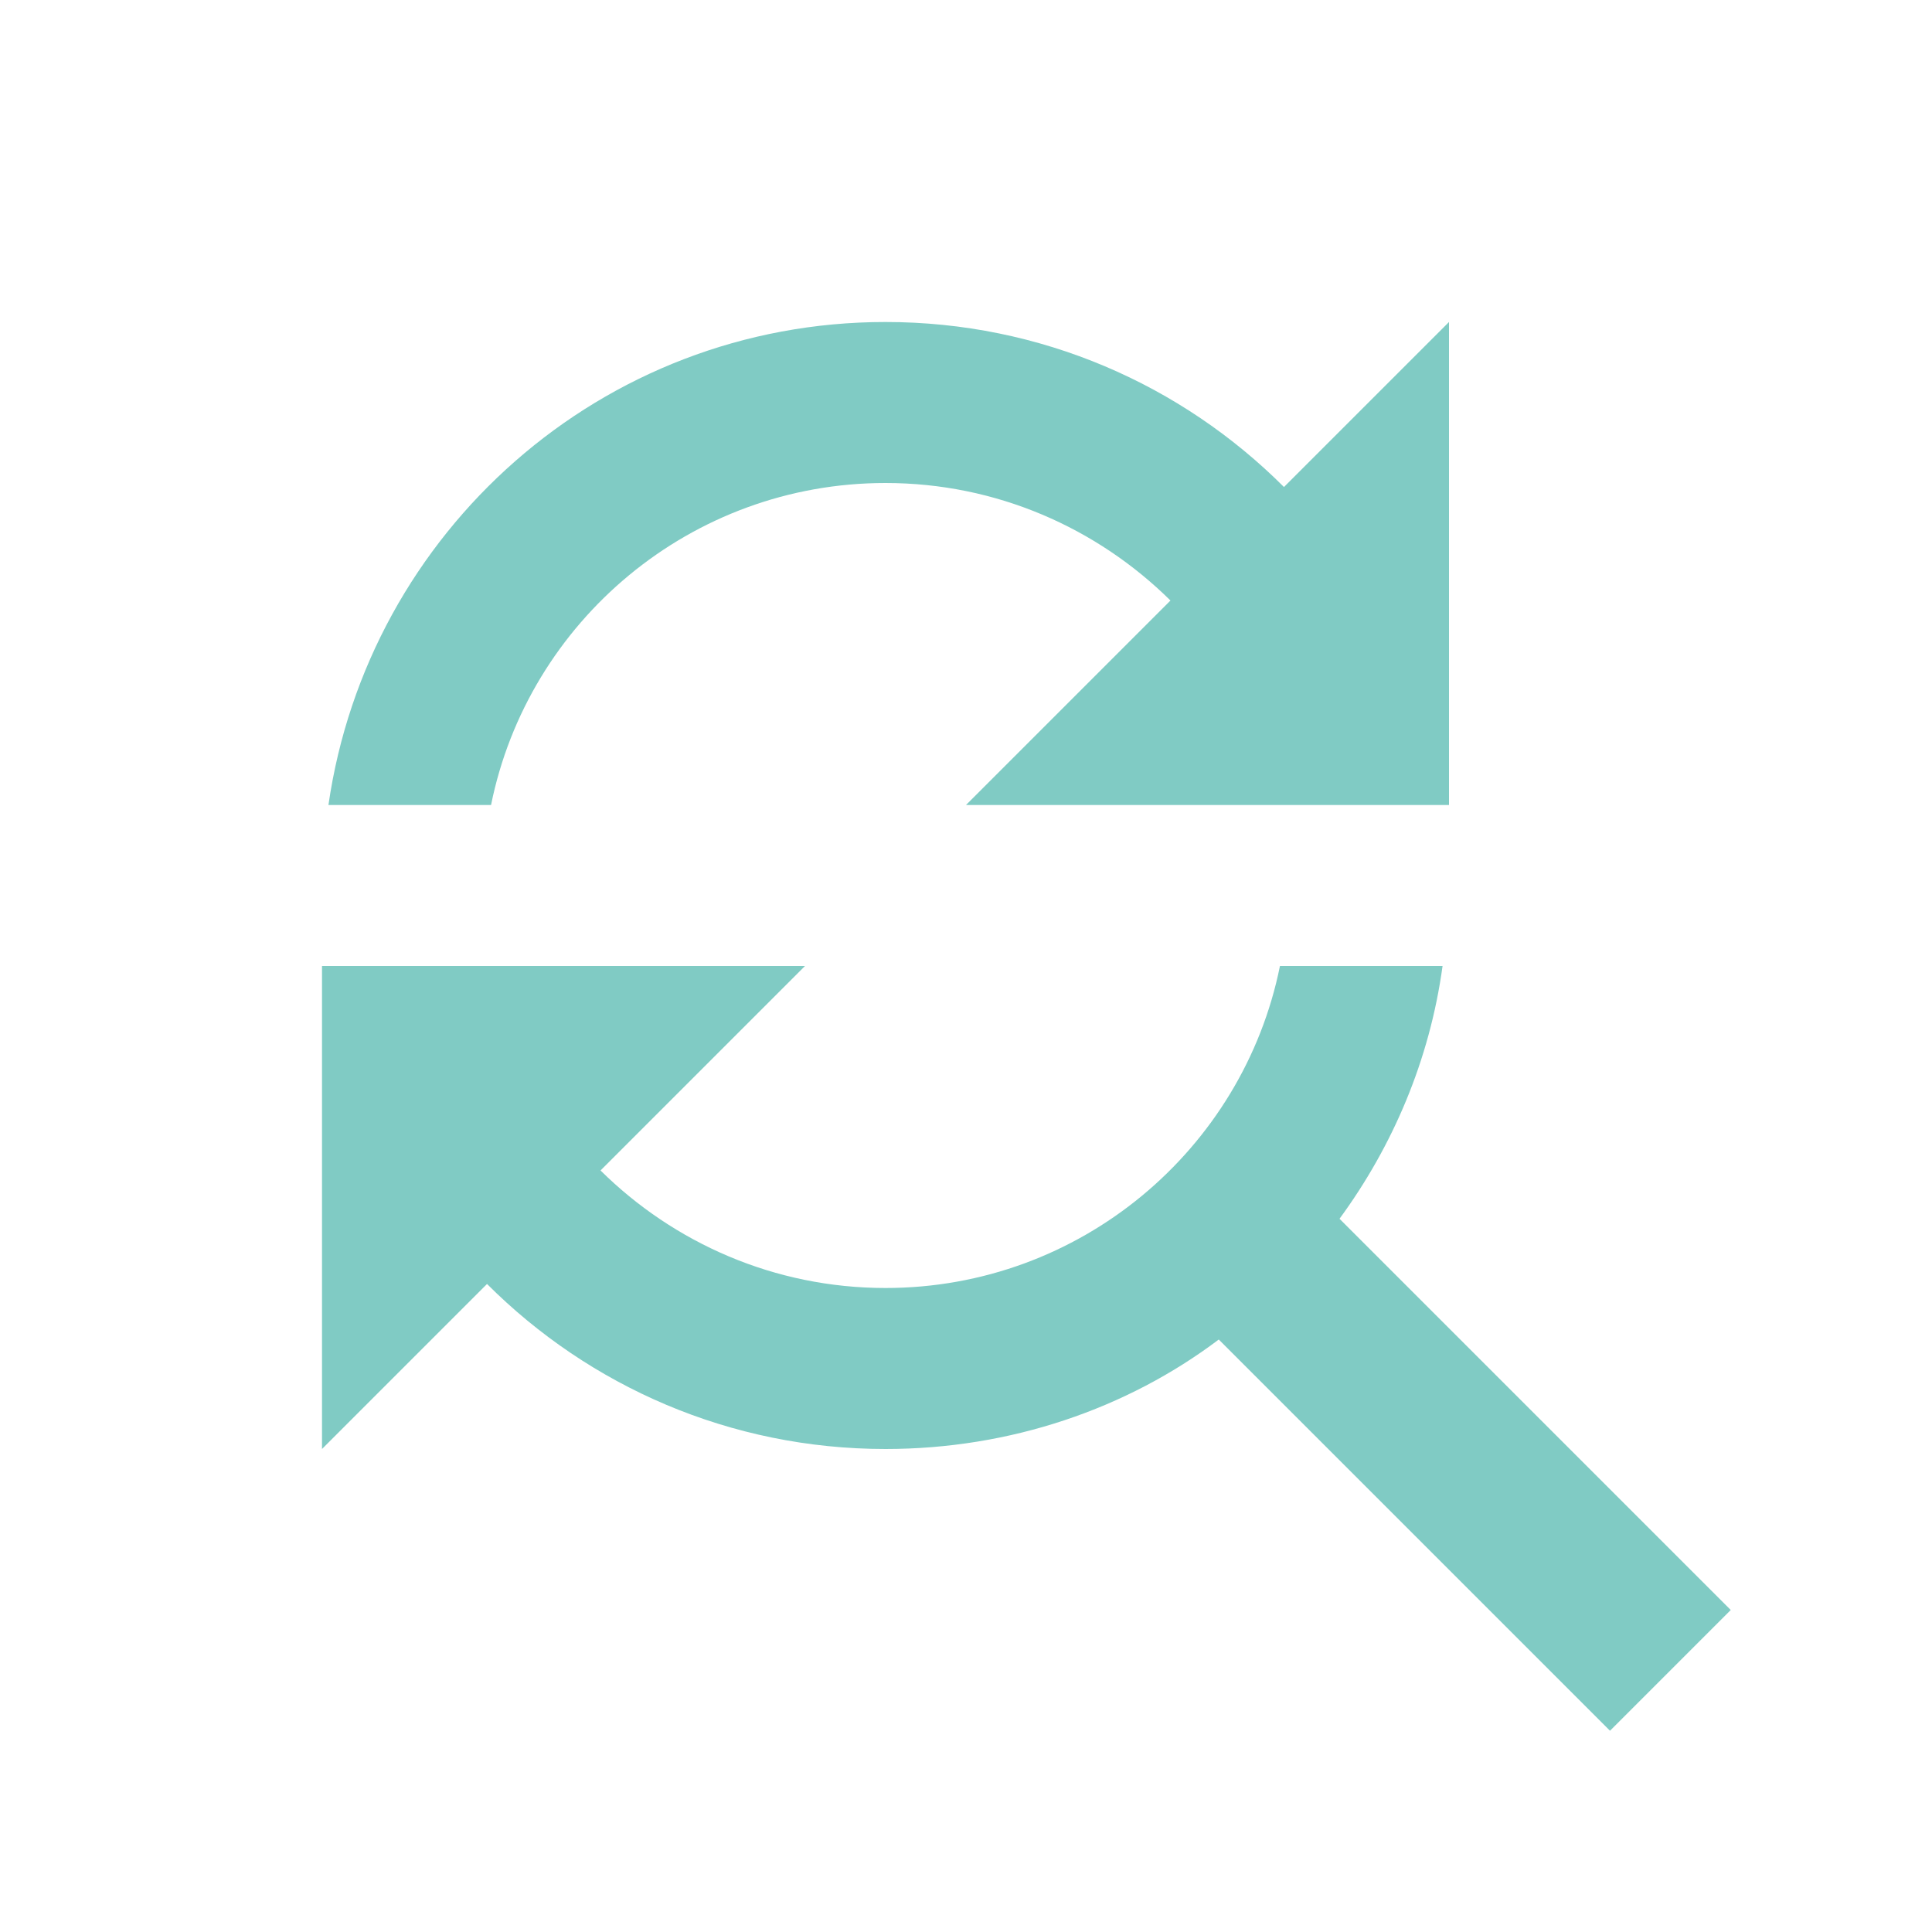
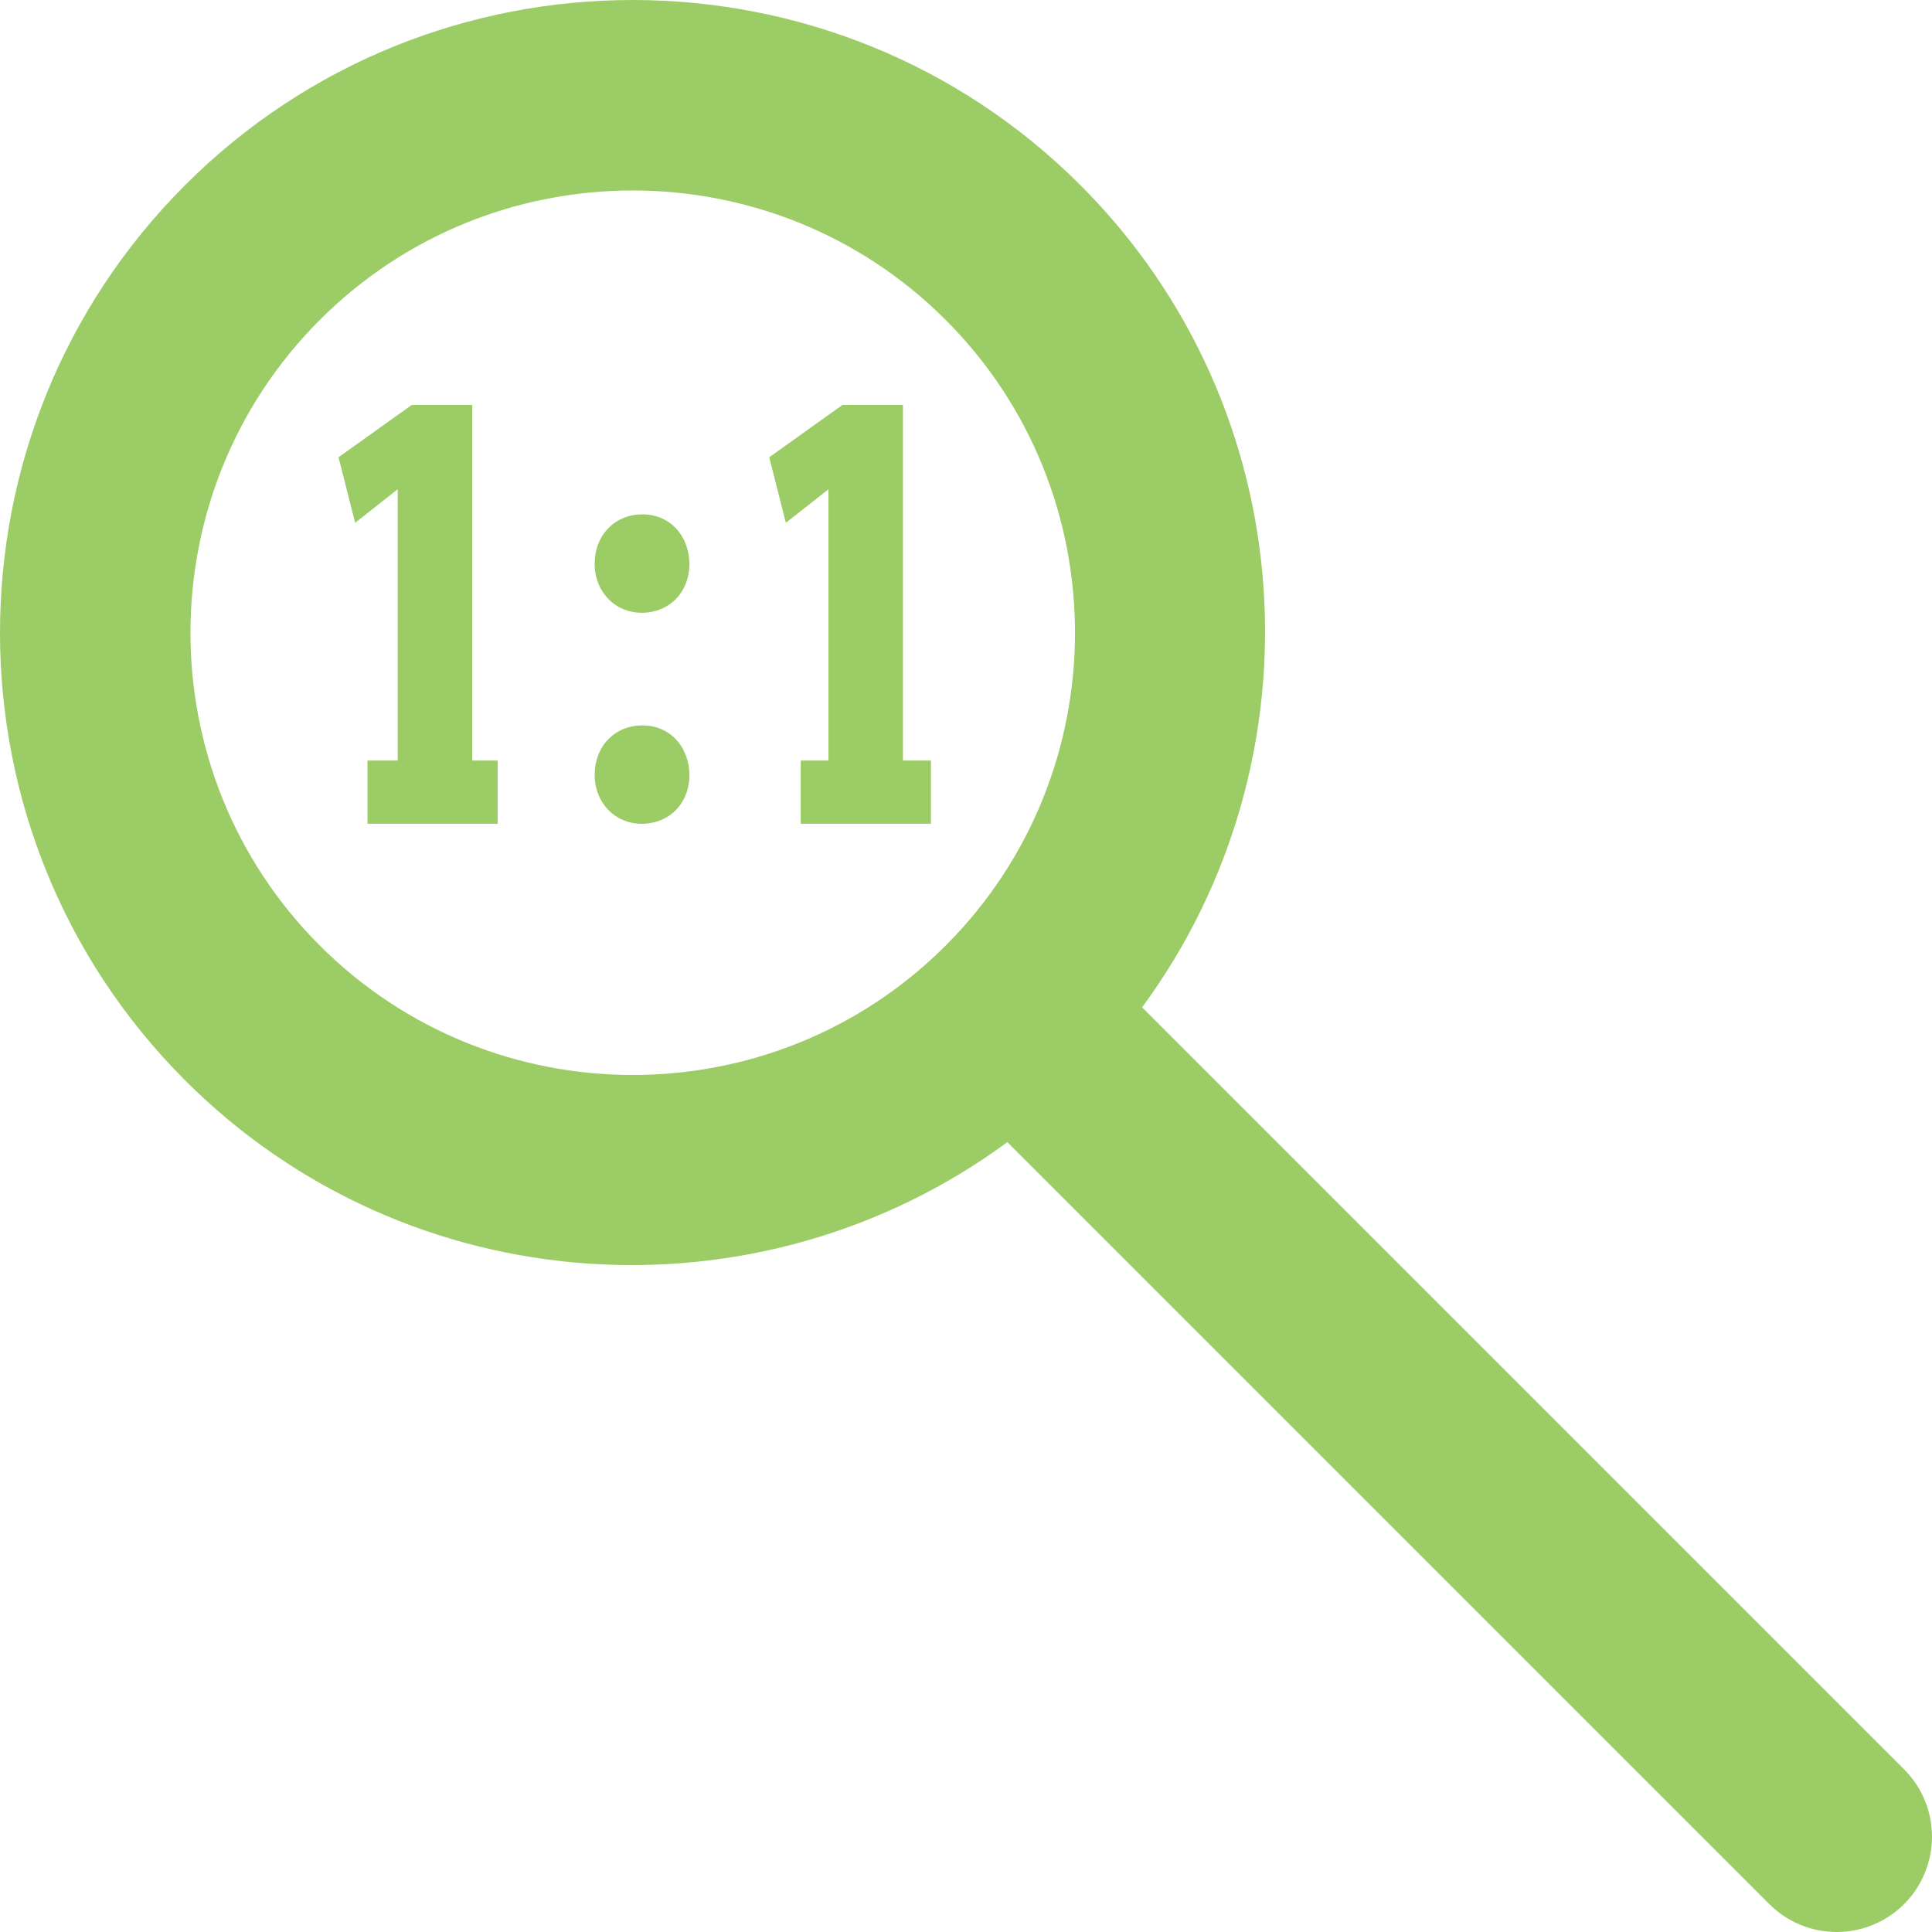
- <svg xmlns="http://www.w3.org/2000/svg" version="1.1" width="16px" height="16px" viewBox="0 0 24 24">
-   <path fill="#80cbc4" d="M11,6C12.38,6 13.63,6.56 14.54,7.46L12,10H18V4L15.95,6.05C14.68,4.78 12.93,4 11,4C7.47,4 4.57,6.61 4.08,10H6.1C6.56,7.72 8.58,6 11,6M16.64,15.14C17.3,14.24 17.76,13.17 17.92,12H15.9C15.44,14.28 13.42,16 11,16C9.62,16 8.37,15.44 7.46,14.54L10,12H4V18L6.05,15.95C7.32,17.22 9.07,18 11,18C12.55,18 14,17.5 15.14,16.64L20,21.5L21.5,20L16.64,15.14Z" />
+ <svg xmlns="http://www.w3.org/2000/svg" version="1.1" id="Capa_1" x="0px" y="0px" width="16px" height="16px" viewBox="0 0 494.575 494.575" fill="#9CCC65" xml:space="preserve">
+   <g>
+     <path d="M487.428,452.934L292.366,257.873c46.654-63.372,41.5-153.181-15.799-210.485c-63.187-63.183-165.996-63.183-229.179,0   s-63.183,165.992,0,229.175c57.311,57.311,147.119,62.459,210.488,15.812L452.933,487.43c9.521,9.527,24.967,9.527,34.495,0   C496.956,477.901,496.956,462.45,487.428,452.934z M242.072,242.07c-44.163,44.156-116.022,44.156-160.191,0   c-44.165-44.162-44.165-116.025,0-160.185c44.168-44.165,116.028-44.165,160.191,0C286.231,126.045,286.231,197.908,242.072,242.07   z M120.886,194.69h6.511v16.189H94.072V194.69h7.74v-69.449l-10.894,8.595l-4.261-16.778l18.751-13.399h15.478V194.69z    M176.498,198.278c0,7.338-5.139,12.602-12.214,12.602c-6.872,0-12.052-5.378-12.052-12.516c0-7.335,5.139-12.667,12.22-12.667   C171.34,185.696,176.291,190.872,176.498,198.278z M176.498,144.259c0,7.335-5.139,12.602-12.214,12.602   c-6.872,0-12.052-5.382-12.052-12.517c0-7.344,5.139-12.669,12.22-12.669C171.34,131.669,176.291,136.844,176.498,144.259z    M238.312,194.69v16.189h-33.325V194.69h7.093v-69.449l-10.903,8.595l-4.258-16.778l18.749-13.399h15.478v91.032H238.312z" />
+   </g>
</svg>
